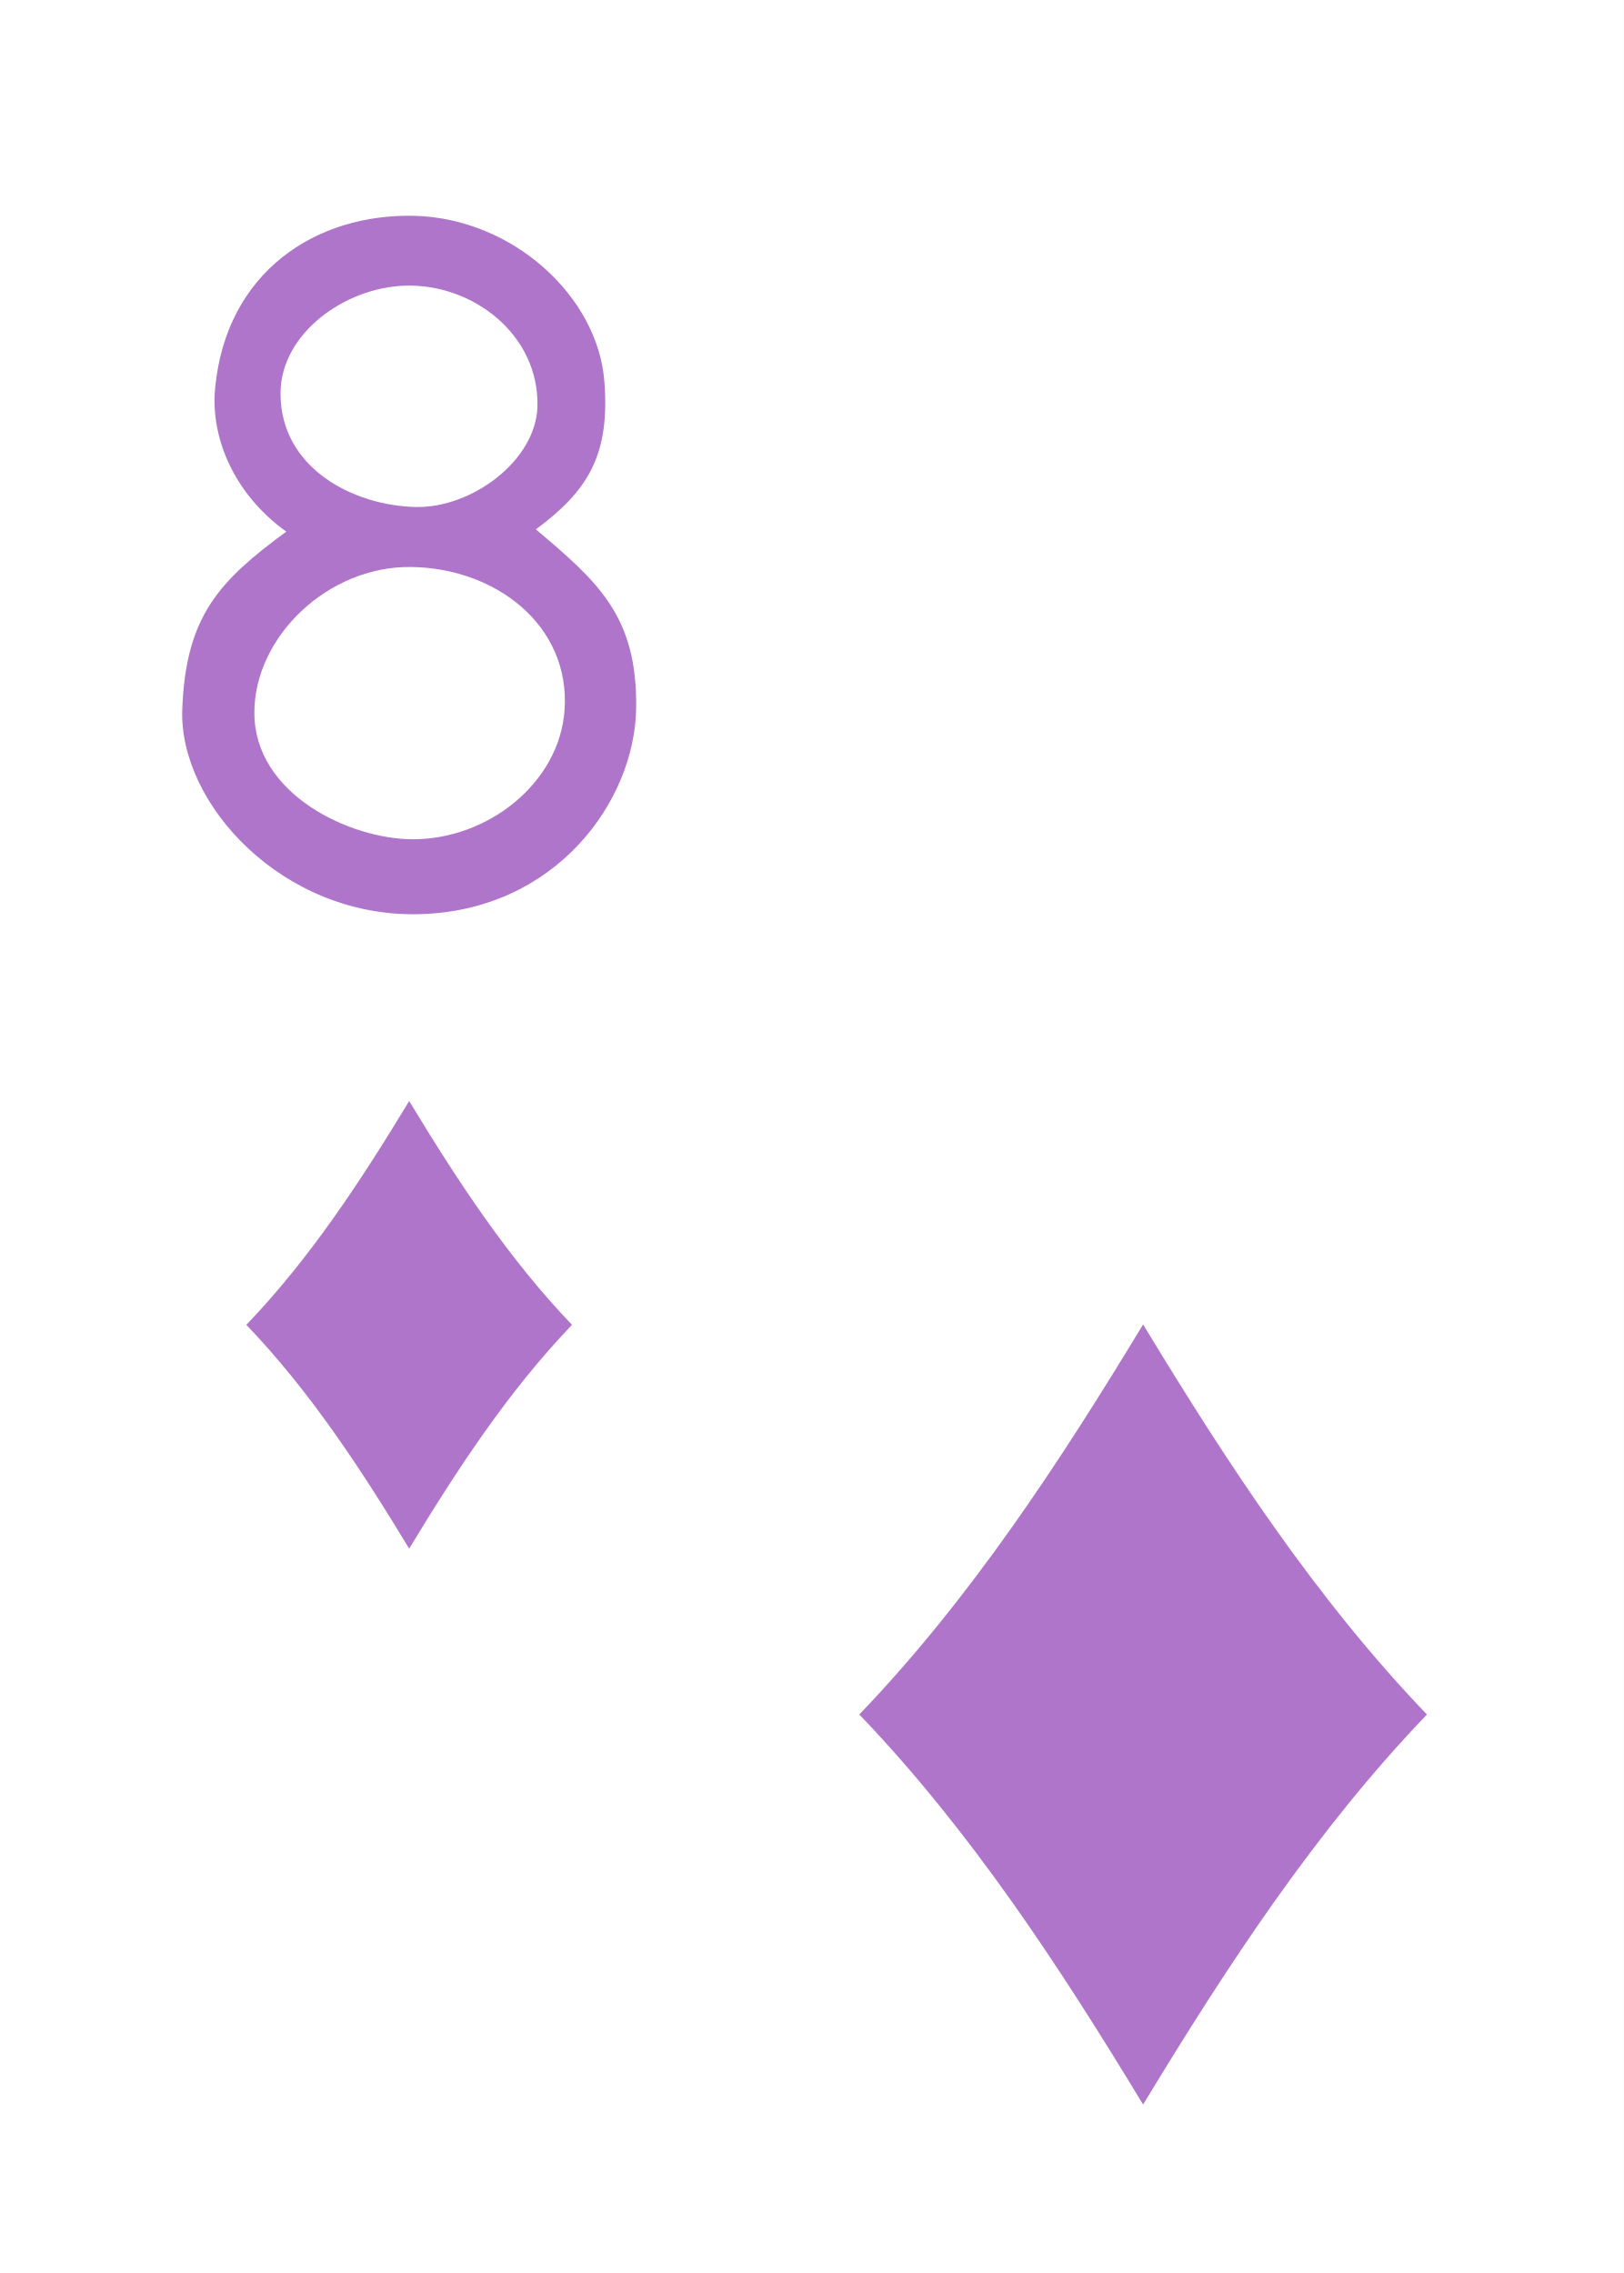
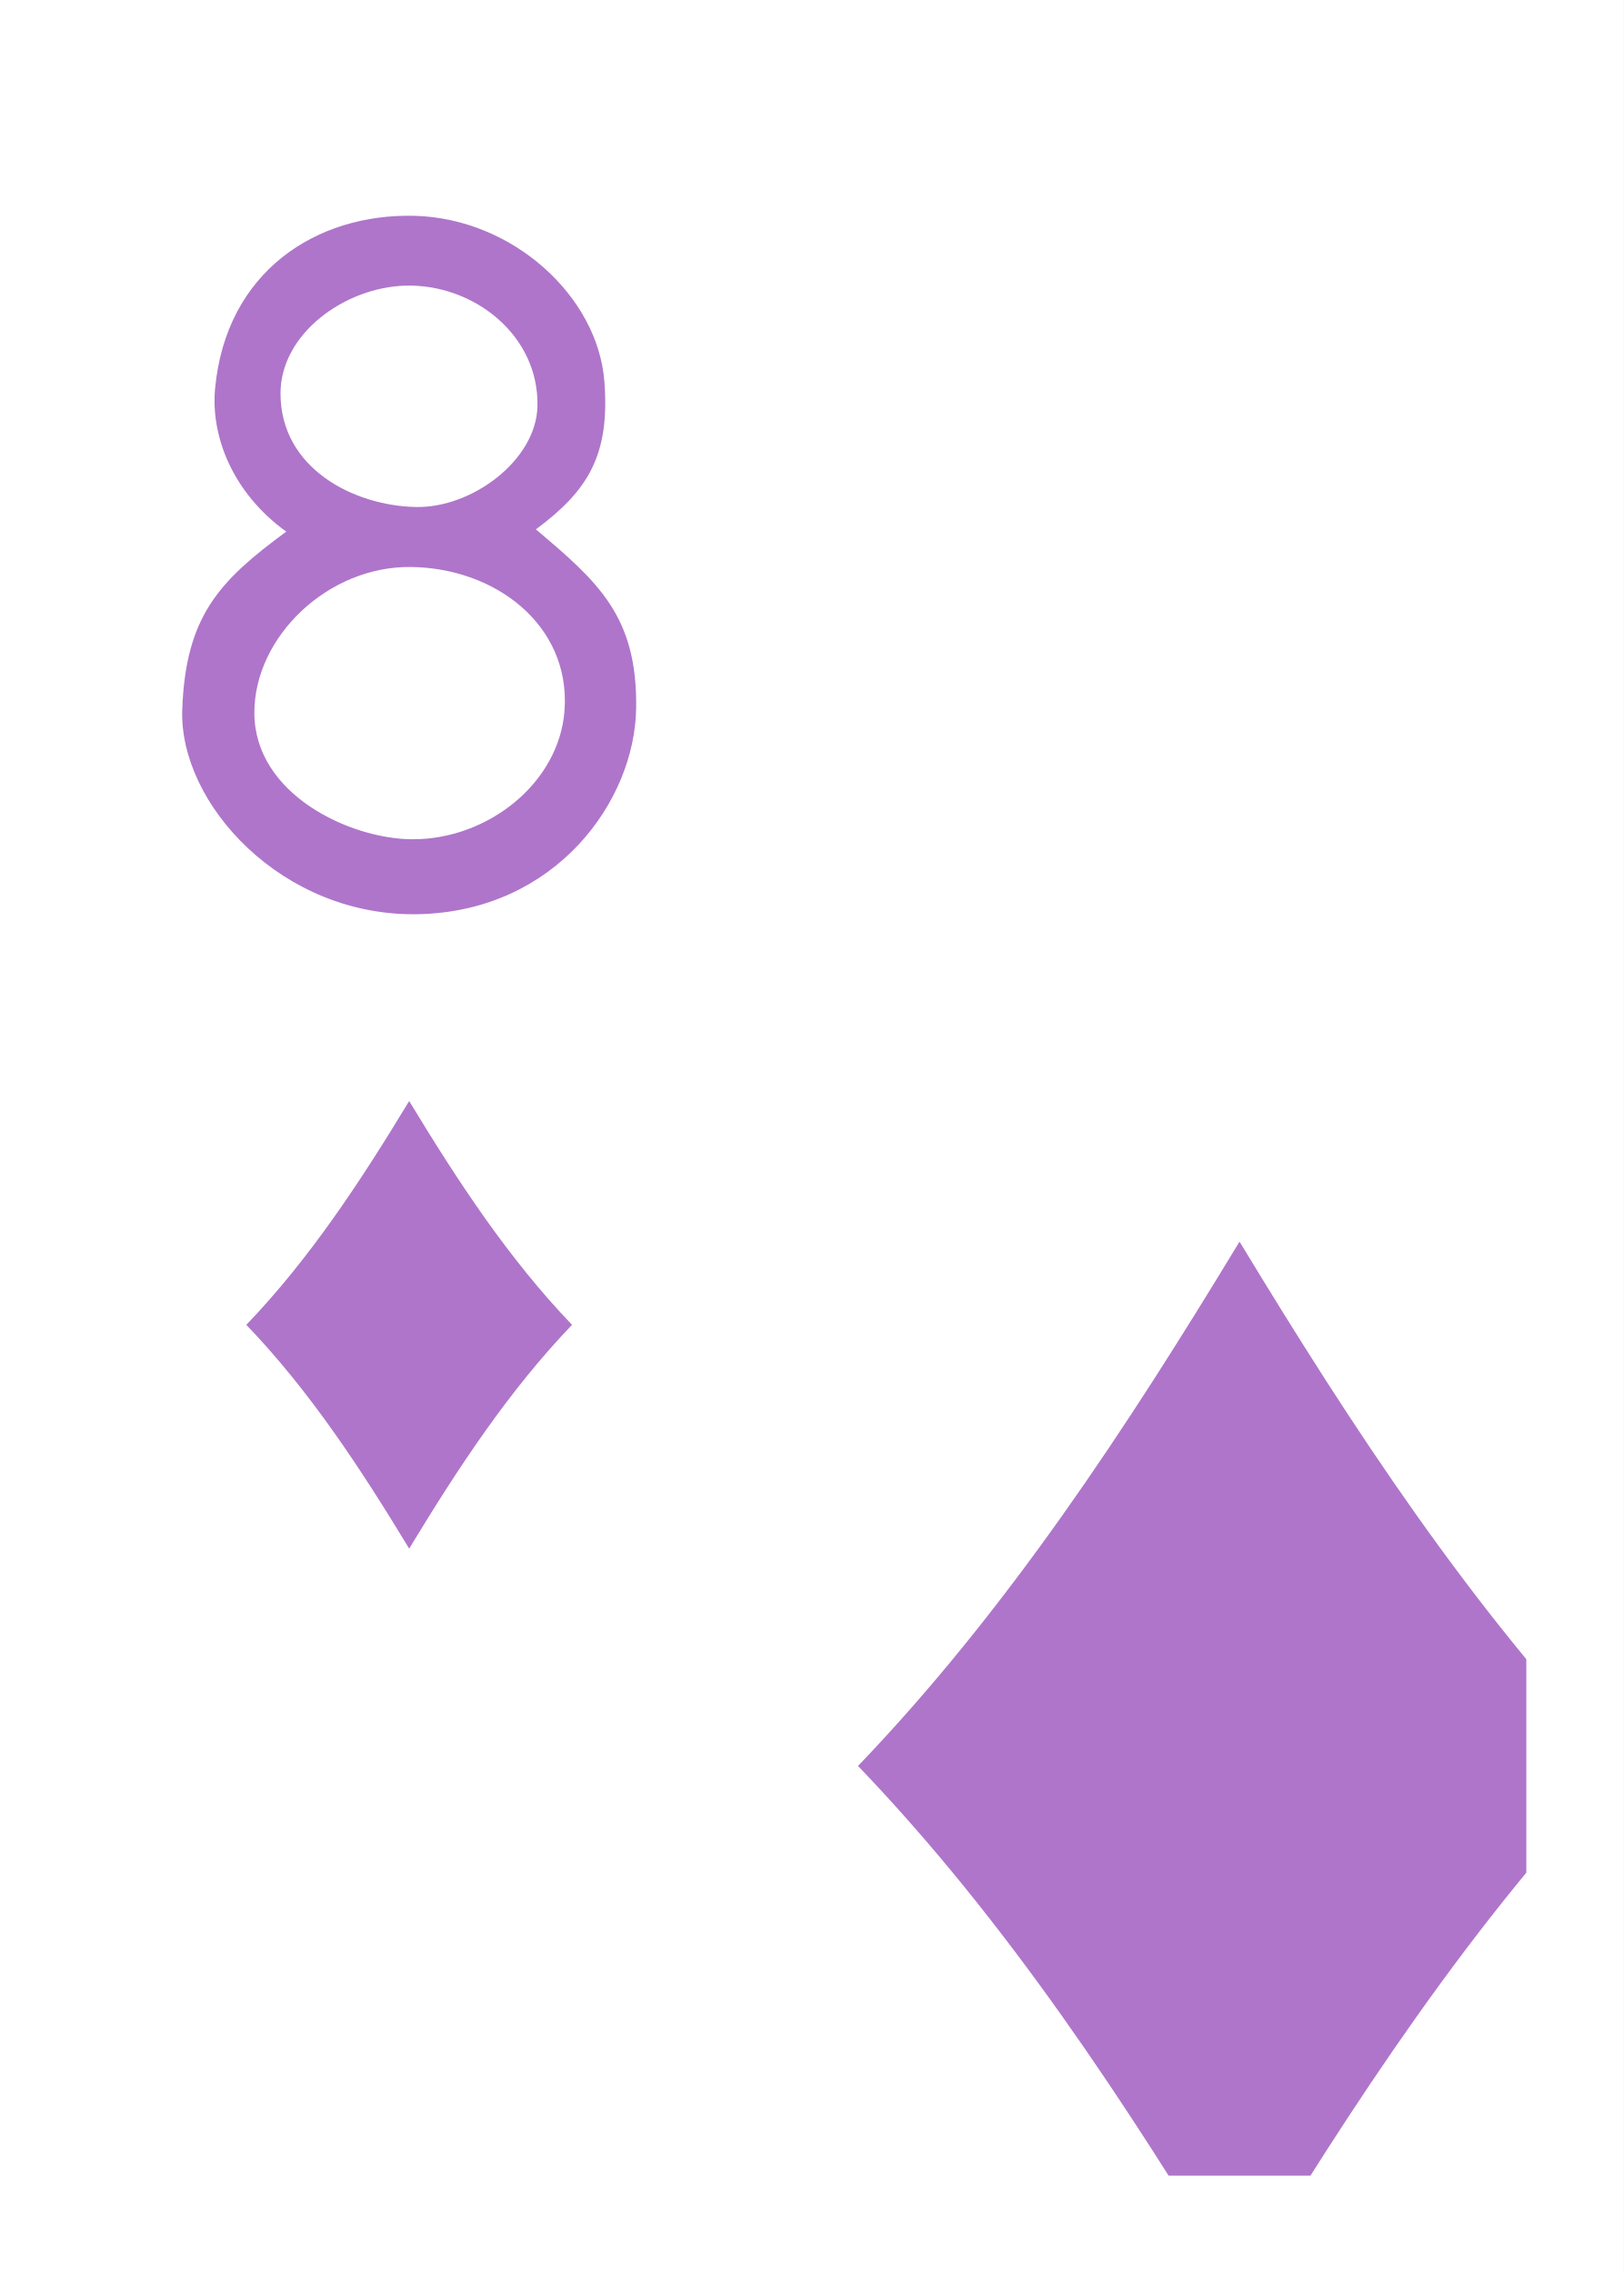
<svg xmlns="http://www.w3.org/2000/svg" width="250" height="350" viewBox="0 0 250 350" fill="none">
  <g clip-path="url(#clip0_104_5351)">
    <rect width="250" height="350" fill="white" />
-     <path d="M28.062 109.273C28.573 94.835 33.794 89.419 44.073 81.864C35.873 75.949 32.415 67.229 33.119 59.807C34.808 41.834 48.687 32.85 63.831 33.234C78.987 33.636 92.032 45.65 93.05 58.71C93.934 70.063 90.561 75.543 82.507 81.514C92.066 89.585 98.171 94.886 97.945 109.107C97.72 123.328 85.62 140.251 64.534 140.767C43.448 141.284 27.538 123.712 28.062 109.273ZM86.924 109.325C87.825 96.253 76.268 87.435 63.223 87.307C50.522 87.17 39.162 98.011 39.162 109.748C39.162 122.351 53.941 129.202 63.487 129.232C75.09 129.284 86.14 120.58 86.924 109.325ZM82.75 62.561C82.997 51.562 72.848 43.671 62.372 43.986C53.057 44.273 43.206 51.375 43.189 60.576C43.189 72.096 54.402 77.849 63.977 78.071C72.668 78.266 82.553 70.879 82.75 62.561Z" fill="#AF75CA" />
-     <path d="M63 238.462C55.553 226.164 47.719 214.211 37.928 204.001C47.719 193.79 55.553 181.837 63 169.539C70.447 181.837 78.282 193.79 88.072 204.001C78.282 214.211 70.447 226.164 63 238.462Z" fill="#AF75CA" />
-     <path d="M176 203.939C188.979 225.373 202.633 246.205 219.697 264.001C202.633 281.796 188.979 302.628 176 324.062C163.021 302.628 149.367 281.796 132.303 264.001C149.367 246.205 163.021 225.373 176 203.939Z" fill="#AF75CA" />
+     <path d="M28.062 109.272C28.573 94.834 33.794 89.418 44.073 81.863C35.873 75.948 32.415 67.228 33.119 59.806C34.808 41.833 48.687 32.849 63.831 33.233C78.987 33.635 92.032 45.649 93.05 58.709C93.934 70.062 90.561 75.542 82.507 81.513C92.066 89.584 98.171 94.885 97.945 109.106C97.72 123.327 85.62 140.25 64.534 140.766C43.448 141.283 27.538 123.711 28.062 109.272ZM86.924 109.324C87.825 96.252 76.268 87.434 63.223 87.306C50.522 87.169 39.162 98.01 39.162 109.747C39.162 122.35 53.941 129.201 63.487 129.231C75.09 129.283 86.14 120.579 86.924 109.324ZM82.75 62.56C82.997 51.561 72.848 43.67 62.372 43.985C53.057 44.272 43.206 51.374 43.189 60.575C43.189 72.095 54.402 77.848 63.977 78.07C72.668 78.265 82.553 70.878 82.75 62.56Z" fill="#AF75CA" />
+     <path d="M63 238.461C55.553 226.163 47.719 214.21 37.928 204C47.719 193.789 55.553 181.836 63 169.538C70.447 181.836 78.282 193.789 88.072 204C78.282 214.21 70.447 226.163 63 238.461Z" fill="#AF75CA" />
+     <g clip-path="url(#clip1_104_5351)">
+       <path d="M190.846 352.661C173.399 323.849 155.044 295.845 132.106 271.923C155.044 248.002 173.399 219.998 190.846 191.185C208.293 219.998 226.648 248.002 249.587 271.923C226.648 295.845 208.293 323.849 190.846 352.661Z" fill="#AF75CA" />
+     </g>
  </g>
  <defs>
    <clipPath id="clip0_104_5351">
      <rect width="250" height="350" fill="white" />
    </clipPath>
+     <clipPath id="clip1_104_5351">
+       <rect width="164" height="164" fill="white" transform="translate(71 171)" />
+     </clipPath>
  </defs>
</svg>
